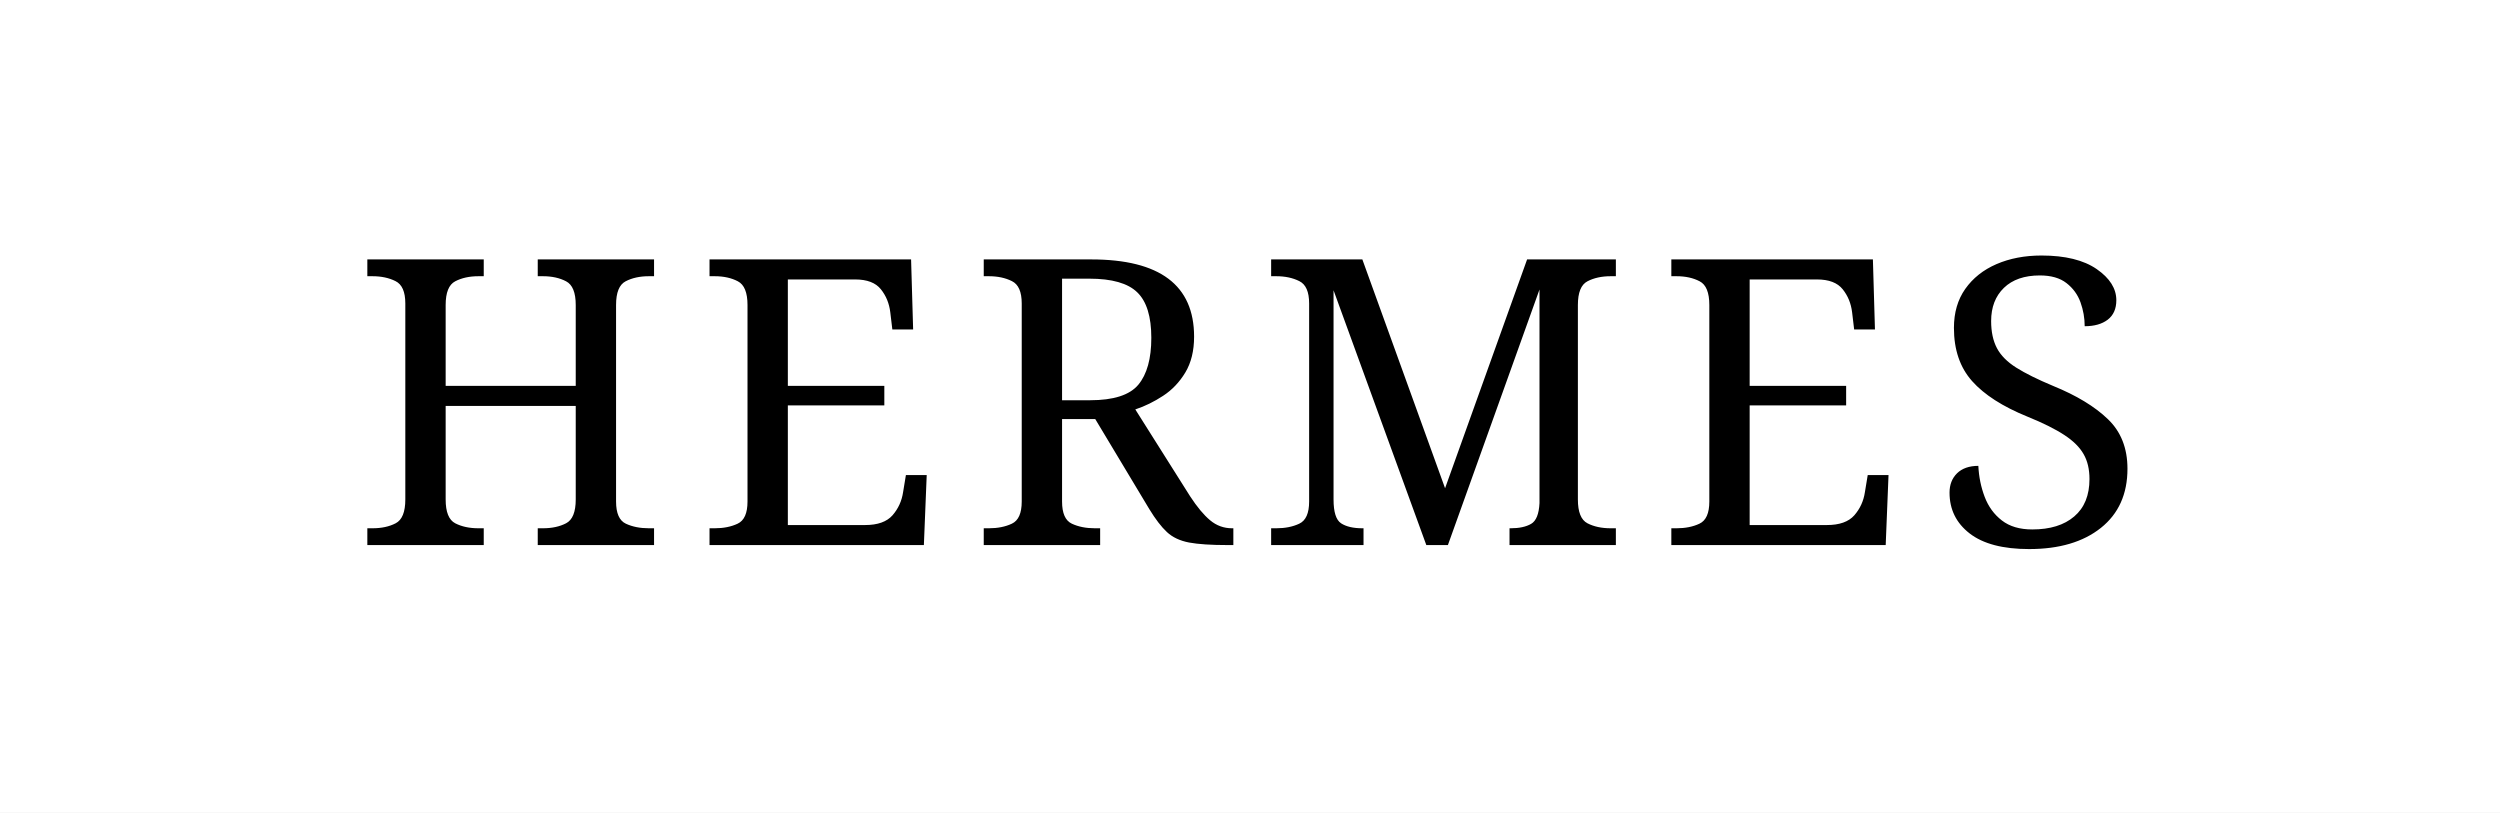
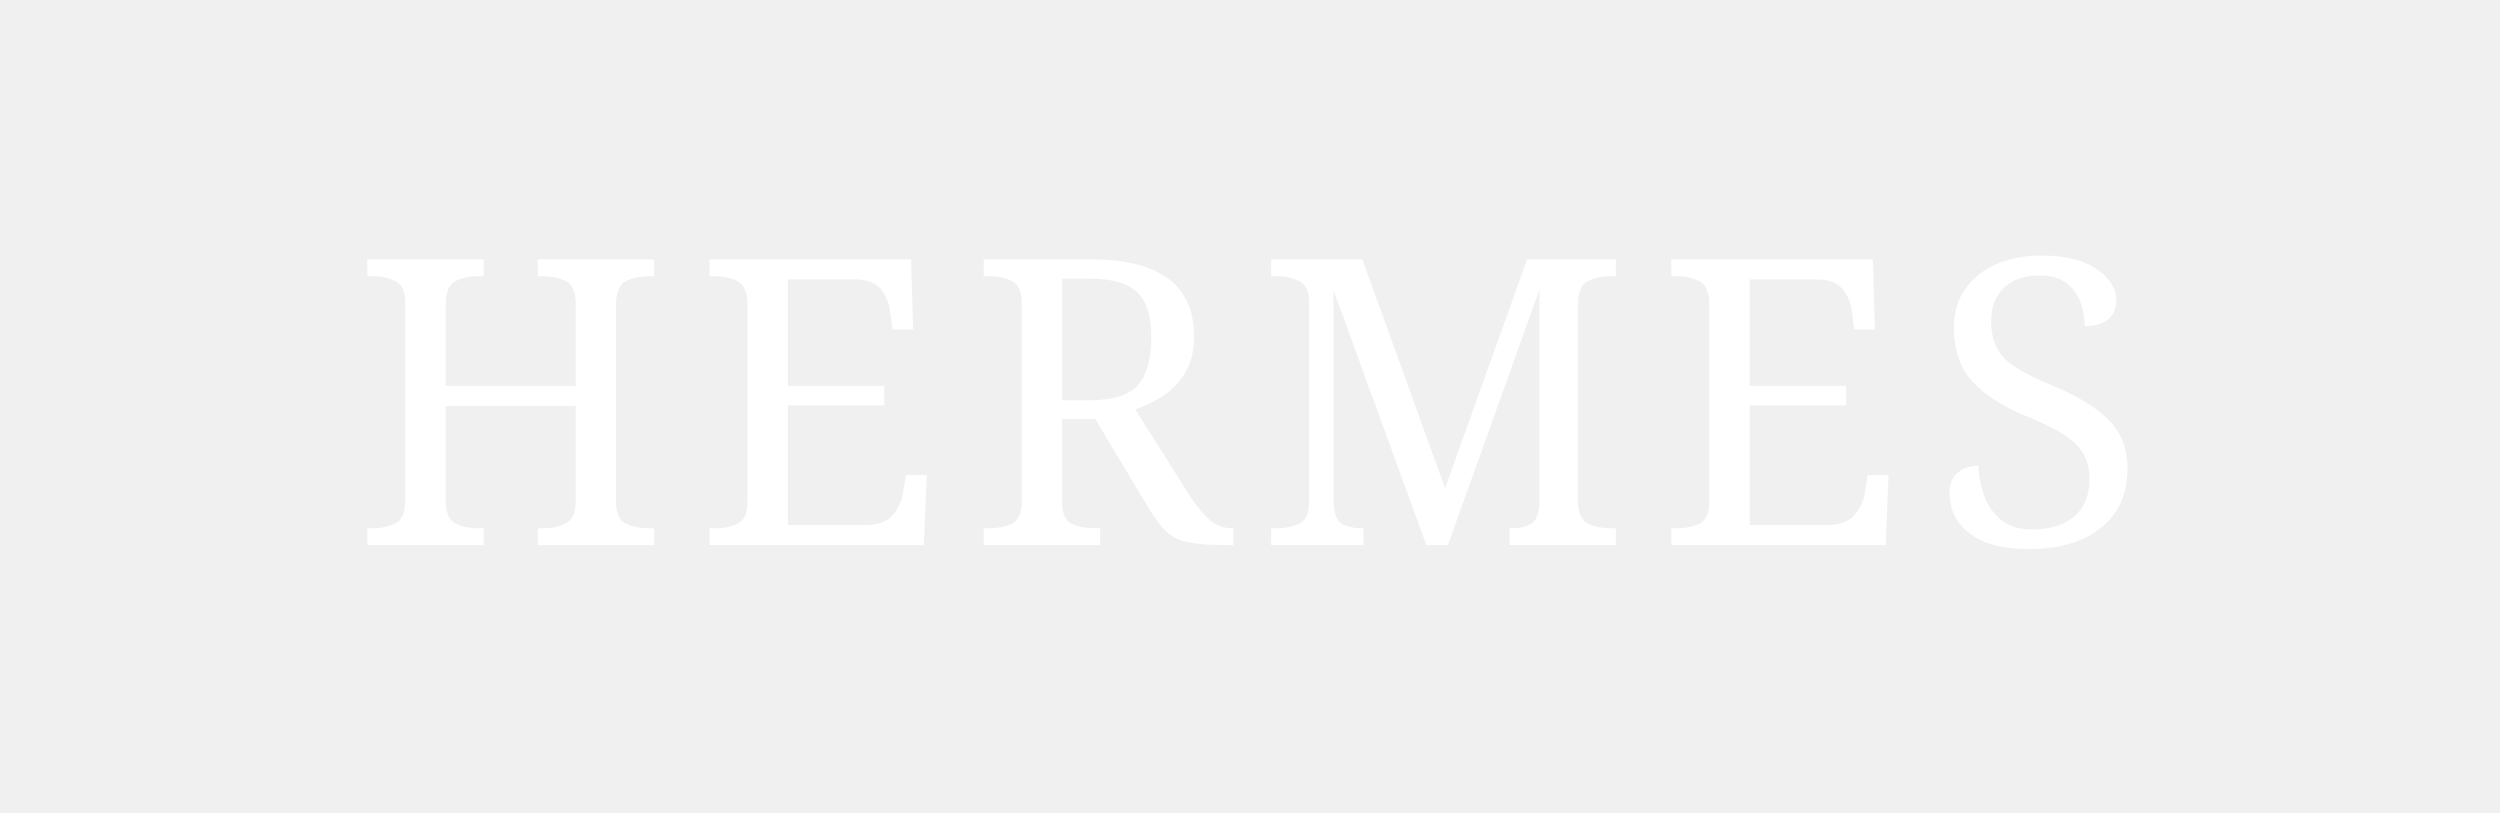
<svg xmlns="http://www.w3.org/2000/svg" viewBox="0 0 400 130">
-   <rect width="100%" height="100%" fill="white" />
-   <text x="50%" y="50%" text-anchor="middle" dominant-baseline="middle" font-family="Georgia, serif" font-size="64" letter-spacing="4" fill="black">
+   <text x="50%" y="50%" text-anchor="middle" dominant-baseline="middle" font-family="Georgia, serif" font-size="64" letter-spacing="4" fill="white">
HERMES
</text>
</svg>
